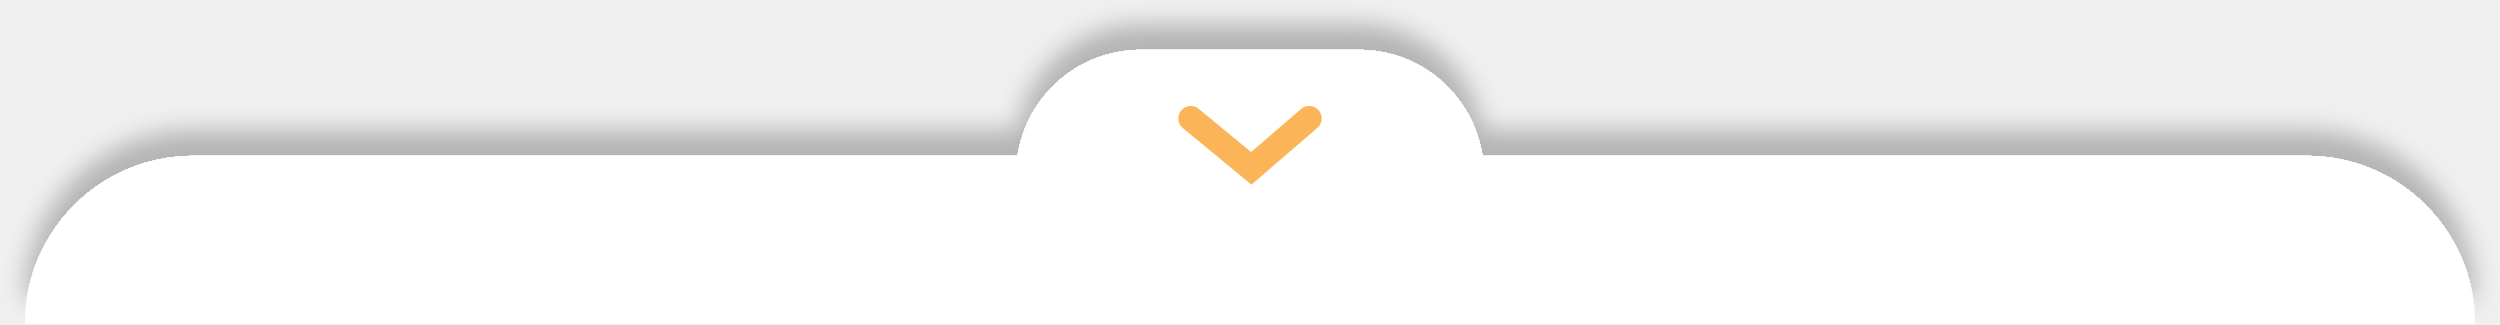
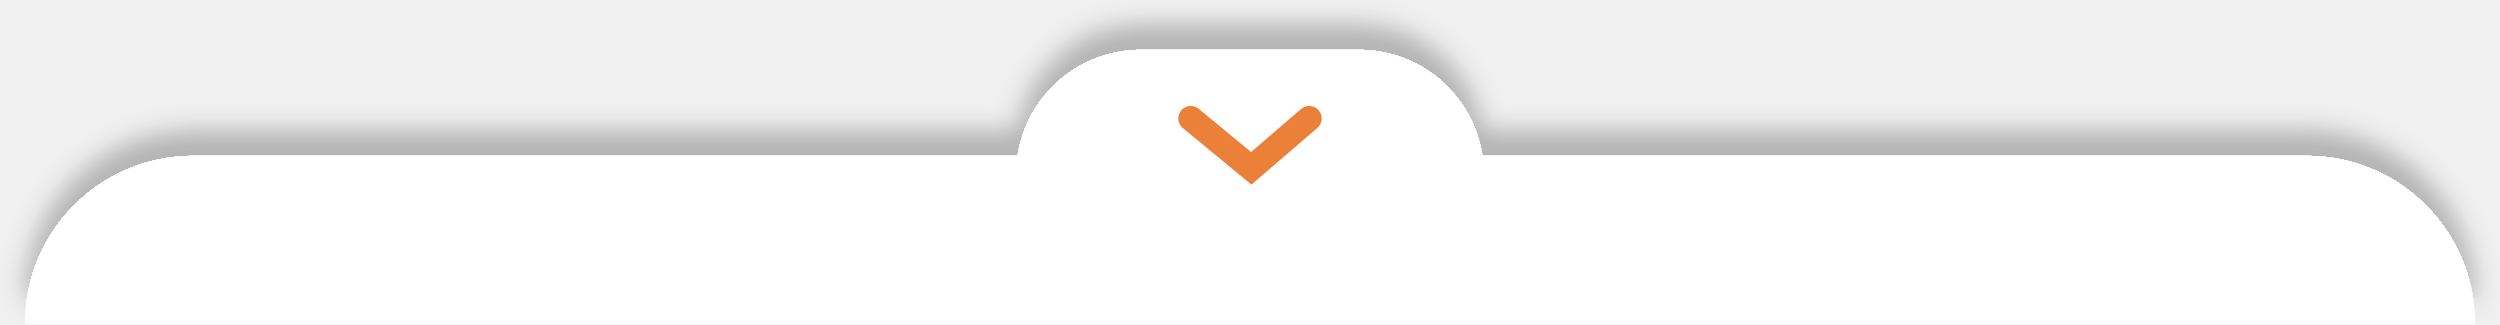
<svg xmlns="http://www.w3.org/2000/svg" viewBox="0 0 401 52" fill="none">
  <g id="popup-tab">
    <g id="popup-tab__shape" filter="url(#filter0_d_86_229)">
      <path d="M370 25H237.777C236.329 15.377 228.026 8 218 8H183C172.974 8 164.671 15.377 163.223 25H31C16.088 25 4 37.088 4 52H397C397 37.088 384.912 25 370 25Z" fill="white" />
    </g>
-     <path id="popup-tab__chevron" d="M210 19L200.702 27L191 19" stroke="#FAA02A" stroke-opacity="0.78" stroke-width="4" stroke-linecap="round" />
+     <path id="popup-tab__chevron" d="M210 19L200.702 27L191 19" stroke="#E55C00" stroke-opacity="0.78" stroke-width="4" stroke-linecap="round" />
  </g>
  <defs>
    <filter id="filter0_d_86_229" x="0" y="0" width="401" height="52" filterUnits="userSpaceOnUse" color-interpolation-filters="sRGB">
      <feFlood flood-opacity="0" result="BackgroundImageFix" />
      <feColorMatrix in="SourceAlpha" type="matrix" values="0 0 0 0 0 0 0 0 0 0 0 0 0 0 0 0 0 0 127 0" result="hardAlpha" />
      <feOffset dy="-4" />
      <feGaussianBlur stdDeviation="2" />
      <feComposite in2="hardAlpha" operator="out" />
      <feColorMatrix type="matrix" values="0 0 0 0 0 0 0 0 0 0 0 0 0 0 0 0 0 0 0.25 0" />
      <feBlend mode="normal" in2="BackgroundImageFix" result="effect1_dropShadow_86_229" />
      <feBlend mode="normal" in="SourceGraphic" in2="effect1_dropShadow_86_229" result="shape" />
    </filter>
  </defs>
</svg>
